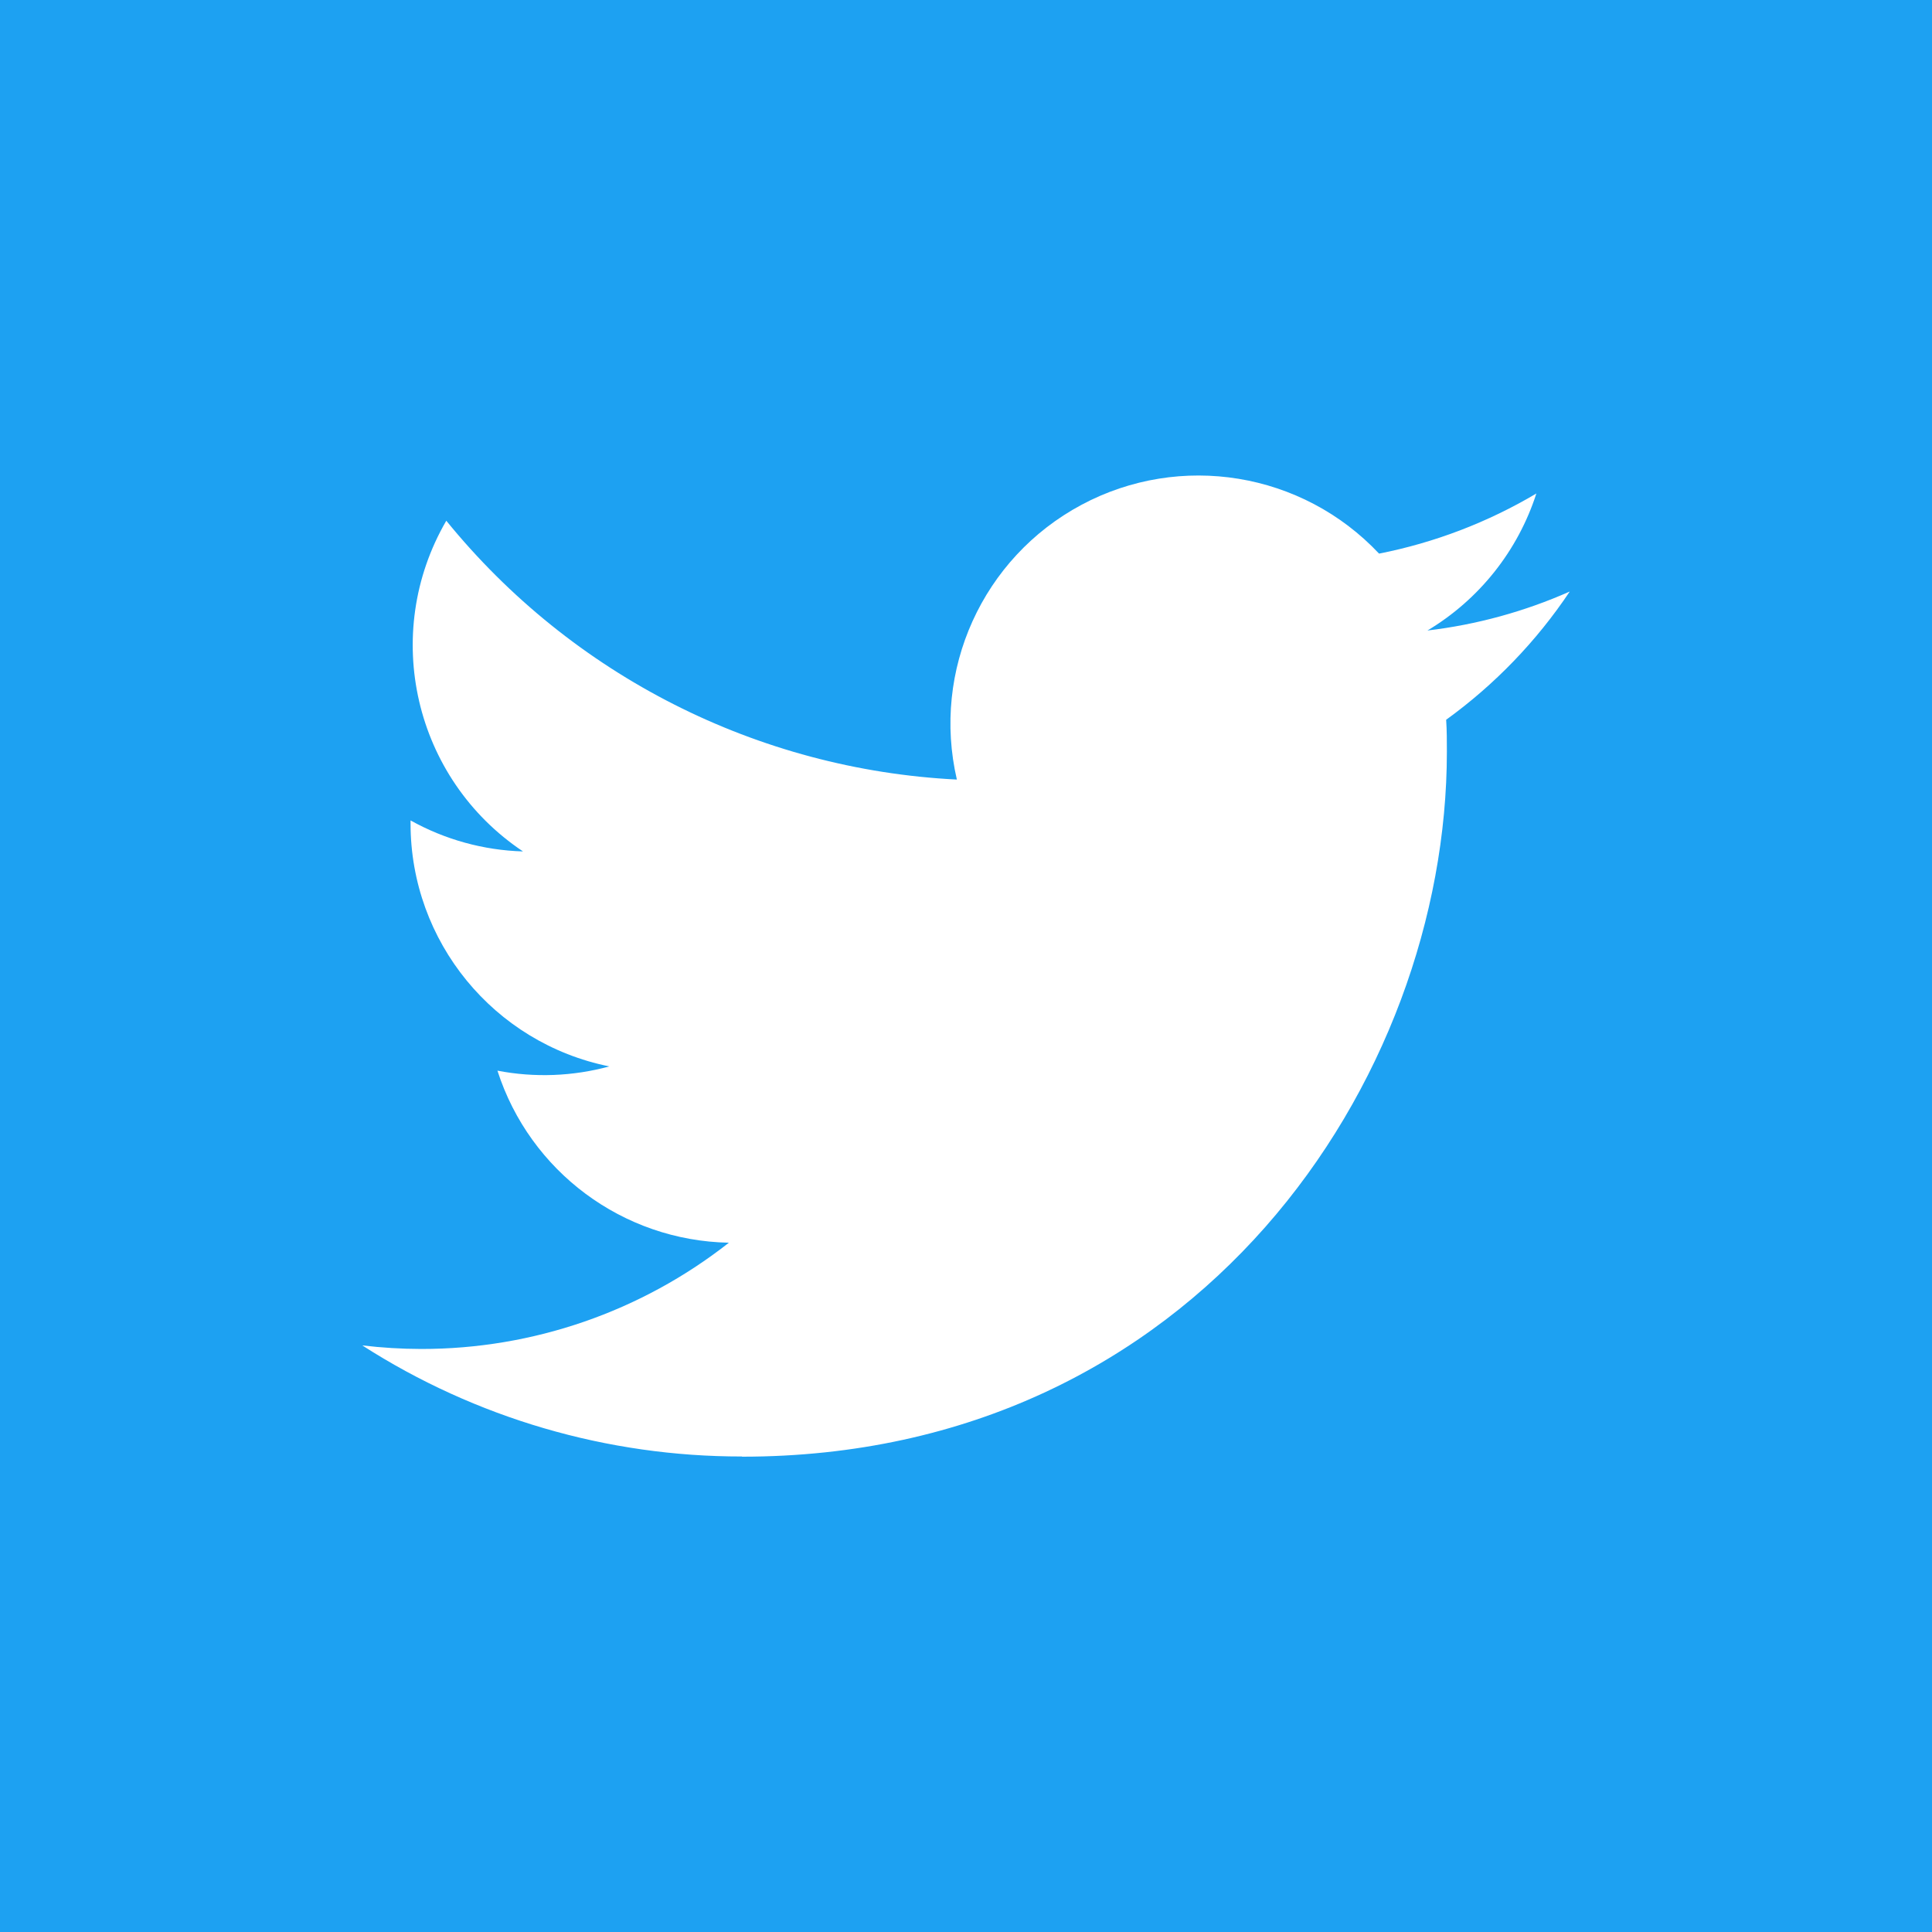
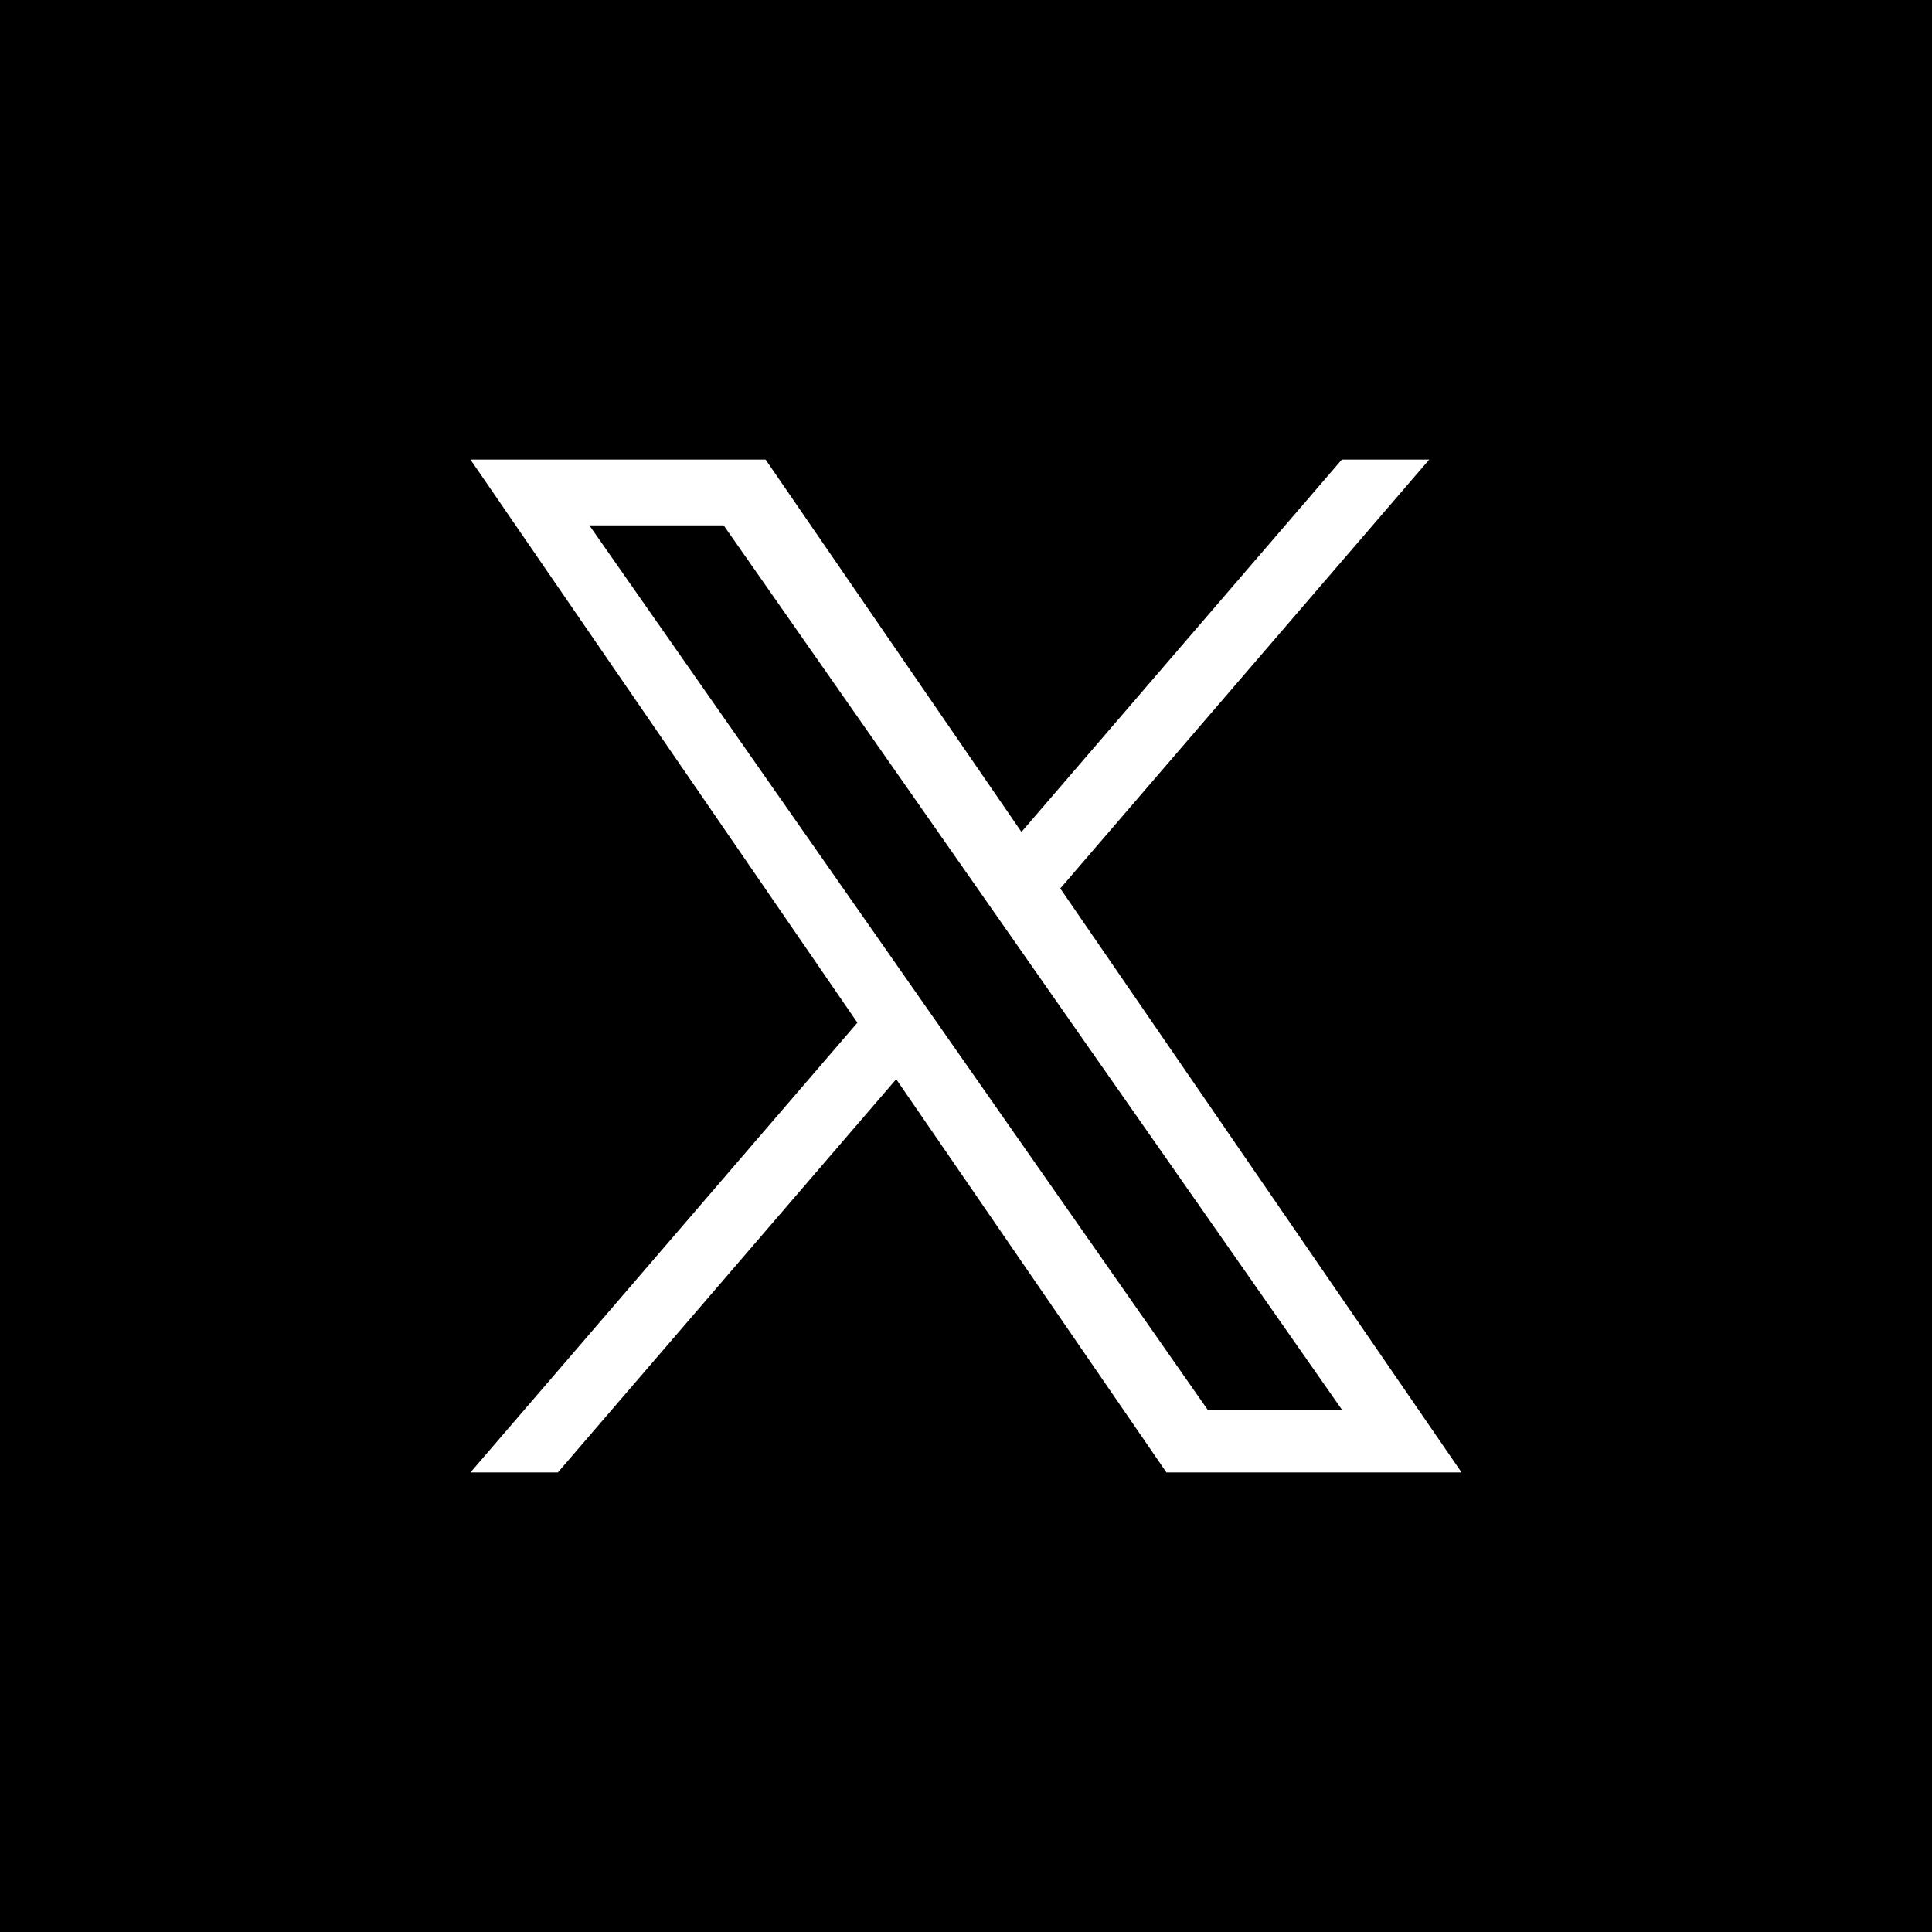
- <svg xmlns="http://www.w3.org/2000/svg" viewBox="0 0 400 400">
-   <defs>
-     <style>.cls-1{fill: #1da1f2;}.cls-2{fill: #fff;}.cls-3{fill: none;}</style>
-   </defs>
-   <g id="Dark_Blue" data-name="Dark Blue">
-     <rect class="cls-1" width="400" height="400" />
+ <svg xmlns="http://www.w3.org/2000/svg" width="100%" height="100%" viewBox="0 0 400 400" version="1.1" xml:space="preserve" style="fill-rule:evenodd;clip-rule:evenodd;stroke-linejoin:round;stroke-miterlimit:2;">
+   <rect x="0" y="0" width="400" height="400" />
+   <g transform="matrix(0.171002,0,0,0.171002,97.3988,95.1442)">
+     <path d="M714.163,519.284L1160.89,0L1055.03,0L667.137,450.887L357.328,0L0,0L468.492,681.821L0,1226.37L105.866,1226.37L515.491,750.218L842.672,1226.37L1200,1226.37L714.137,519.284L714.163,519.284ZM569.165,687.828L521.697,619.934L144.011,79.694L306.615,79.694L611.412,515.685L658.88,583.579L1055.08,1150.3L892.476,1150.3L569.165,687.854L569.165,687.828Z" style="fill:white;fill-rule:nonzero;" />
  </g>
-   <g id="Logo_FIXED" data-name="Logo — FIXED">
-     <path class="cls-2" d="M153.62,301.59c94.34,0,145.94-78.16,145.94-145.94,0-2.22,0-4.43-.15-6.63A104.36,104.36,0,0,0,325,122.47a102.38,102.38,0,0,1-29.46,8.07,51.47,51.47,0,0,0,22.55-28.37,102.79,102.79,0,0,1-32.57,12.45,51.34,51.34,0,0,0-87.41,46.78A145.62,145.62,0,0,1,92.4,107.81a51.33,51.33,0,0,0,15.88,68.47A50.91,50.91,0,0,1,85,169.86c0,.21,0,.43,0,.65a51.31,51.31,0,0,0,41.15,50.28,51.21,51.21,0,0,1-23.16.88,51.35,51.35,0,0,0,47.92,35.62,102.92,102.92,0,0,1-63.7,22A104.41,104.41,0,0,1,75,278.55a145.21,145.21,0,0,0,78.62,23" />
-     <rect class="cls-3" width="400" height="400" />
-   </g>
+   <rect x="0" y="0" width="400" height="400" style="fill:none;" />
</svg>
